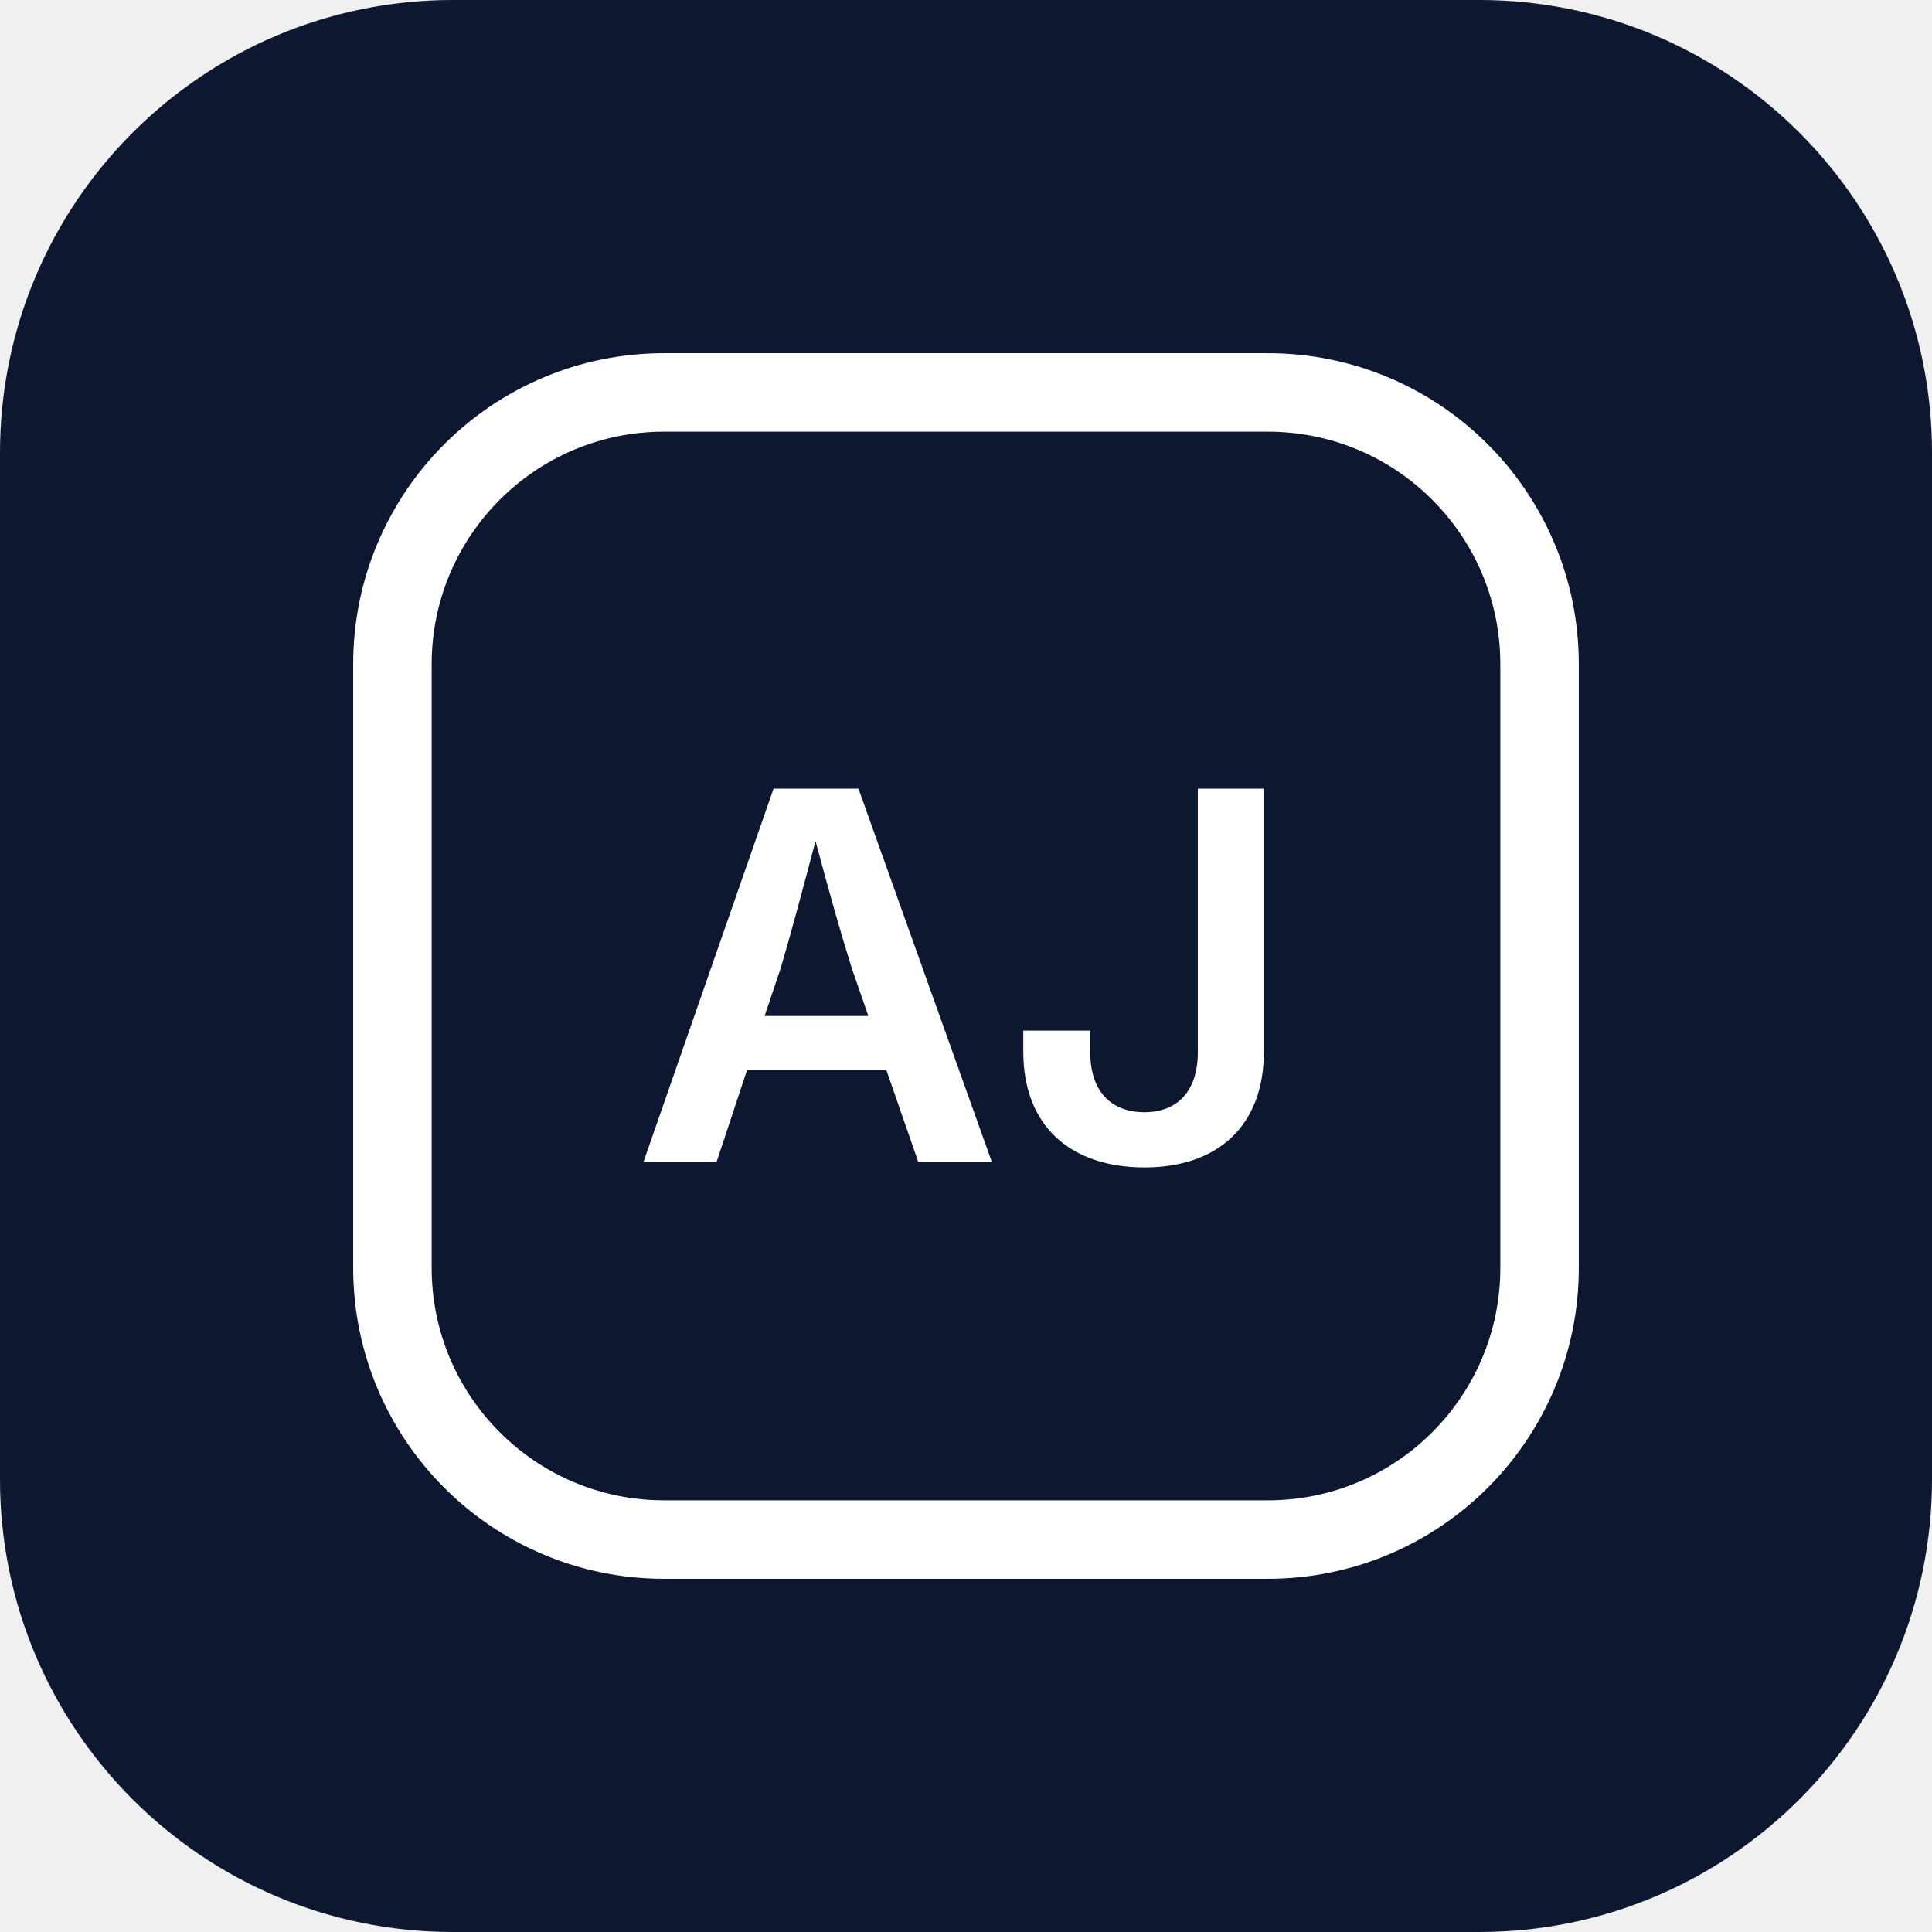
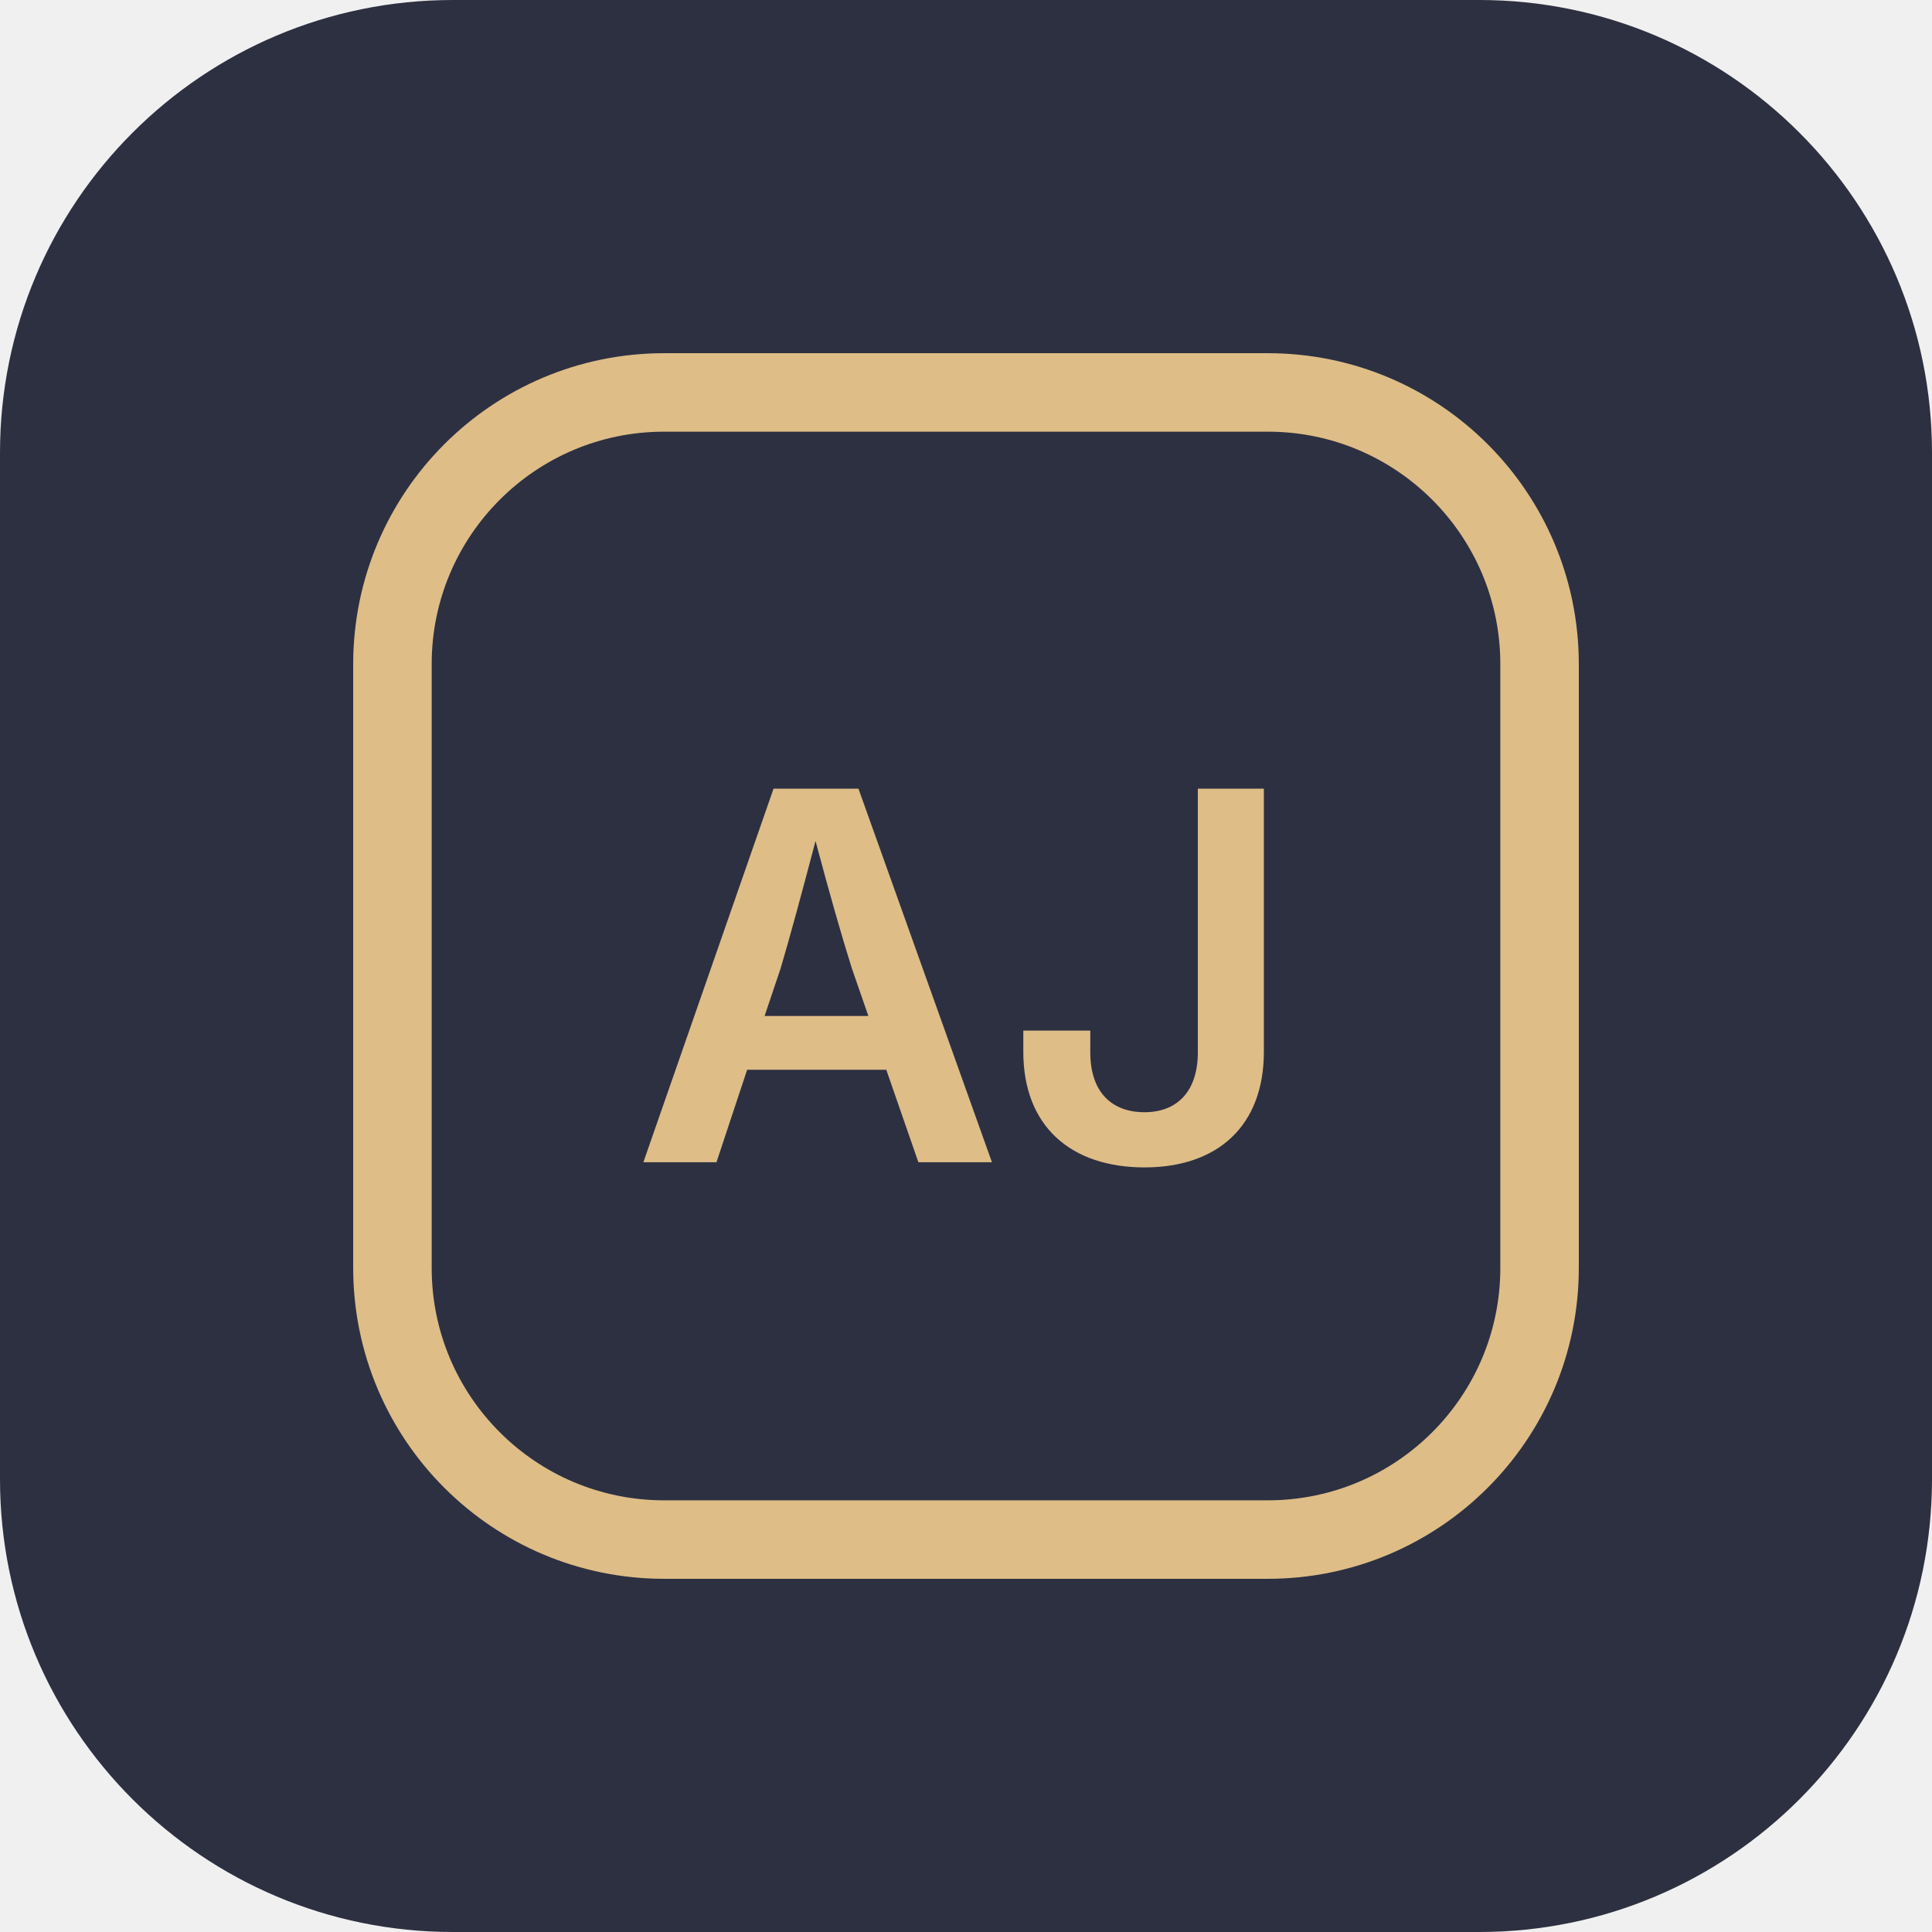
<svg xmlns="http://www.w3.org/2000/svg" viewBox="0 0 64 64">
-   <rect width="64" height="64" rx="15" fill="#0e1730" />
-   <rect x="13" y="13" width="38" height="38" rx="9" fill="none" stroke="#ffffff" stroke-width="2.6" />
-   <text x="32" y="38.5" text-anchor="middle" font-family="Inter,Segoe UI,Arial,sans-serif" font-weight="600" font-size="17" fill="#ffffff">AJ</text>
+   <rect width="64" height="64" rx="15" fill="#2d3041" />
+   <rect x="13" y="13" width="38" height="38" rx="9" fill="none" stroke="#debd87" stroke-width="2.6" />
+   <text x="32" y="38.5" text-anchor="middle" font-family="Inter,Segoe UI,Arial,sans-serif" font-weight="600" font-size="17" fill="#debd87">AJ</text>
</svg>
